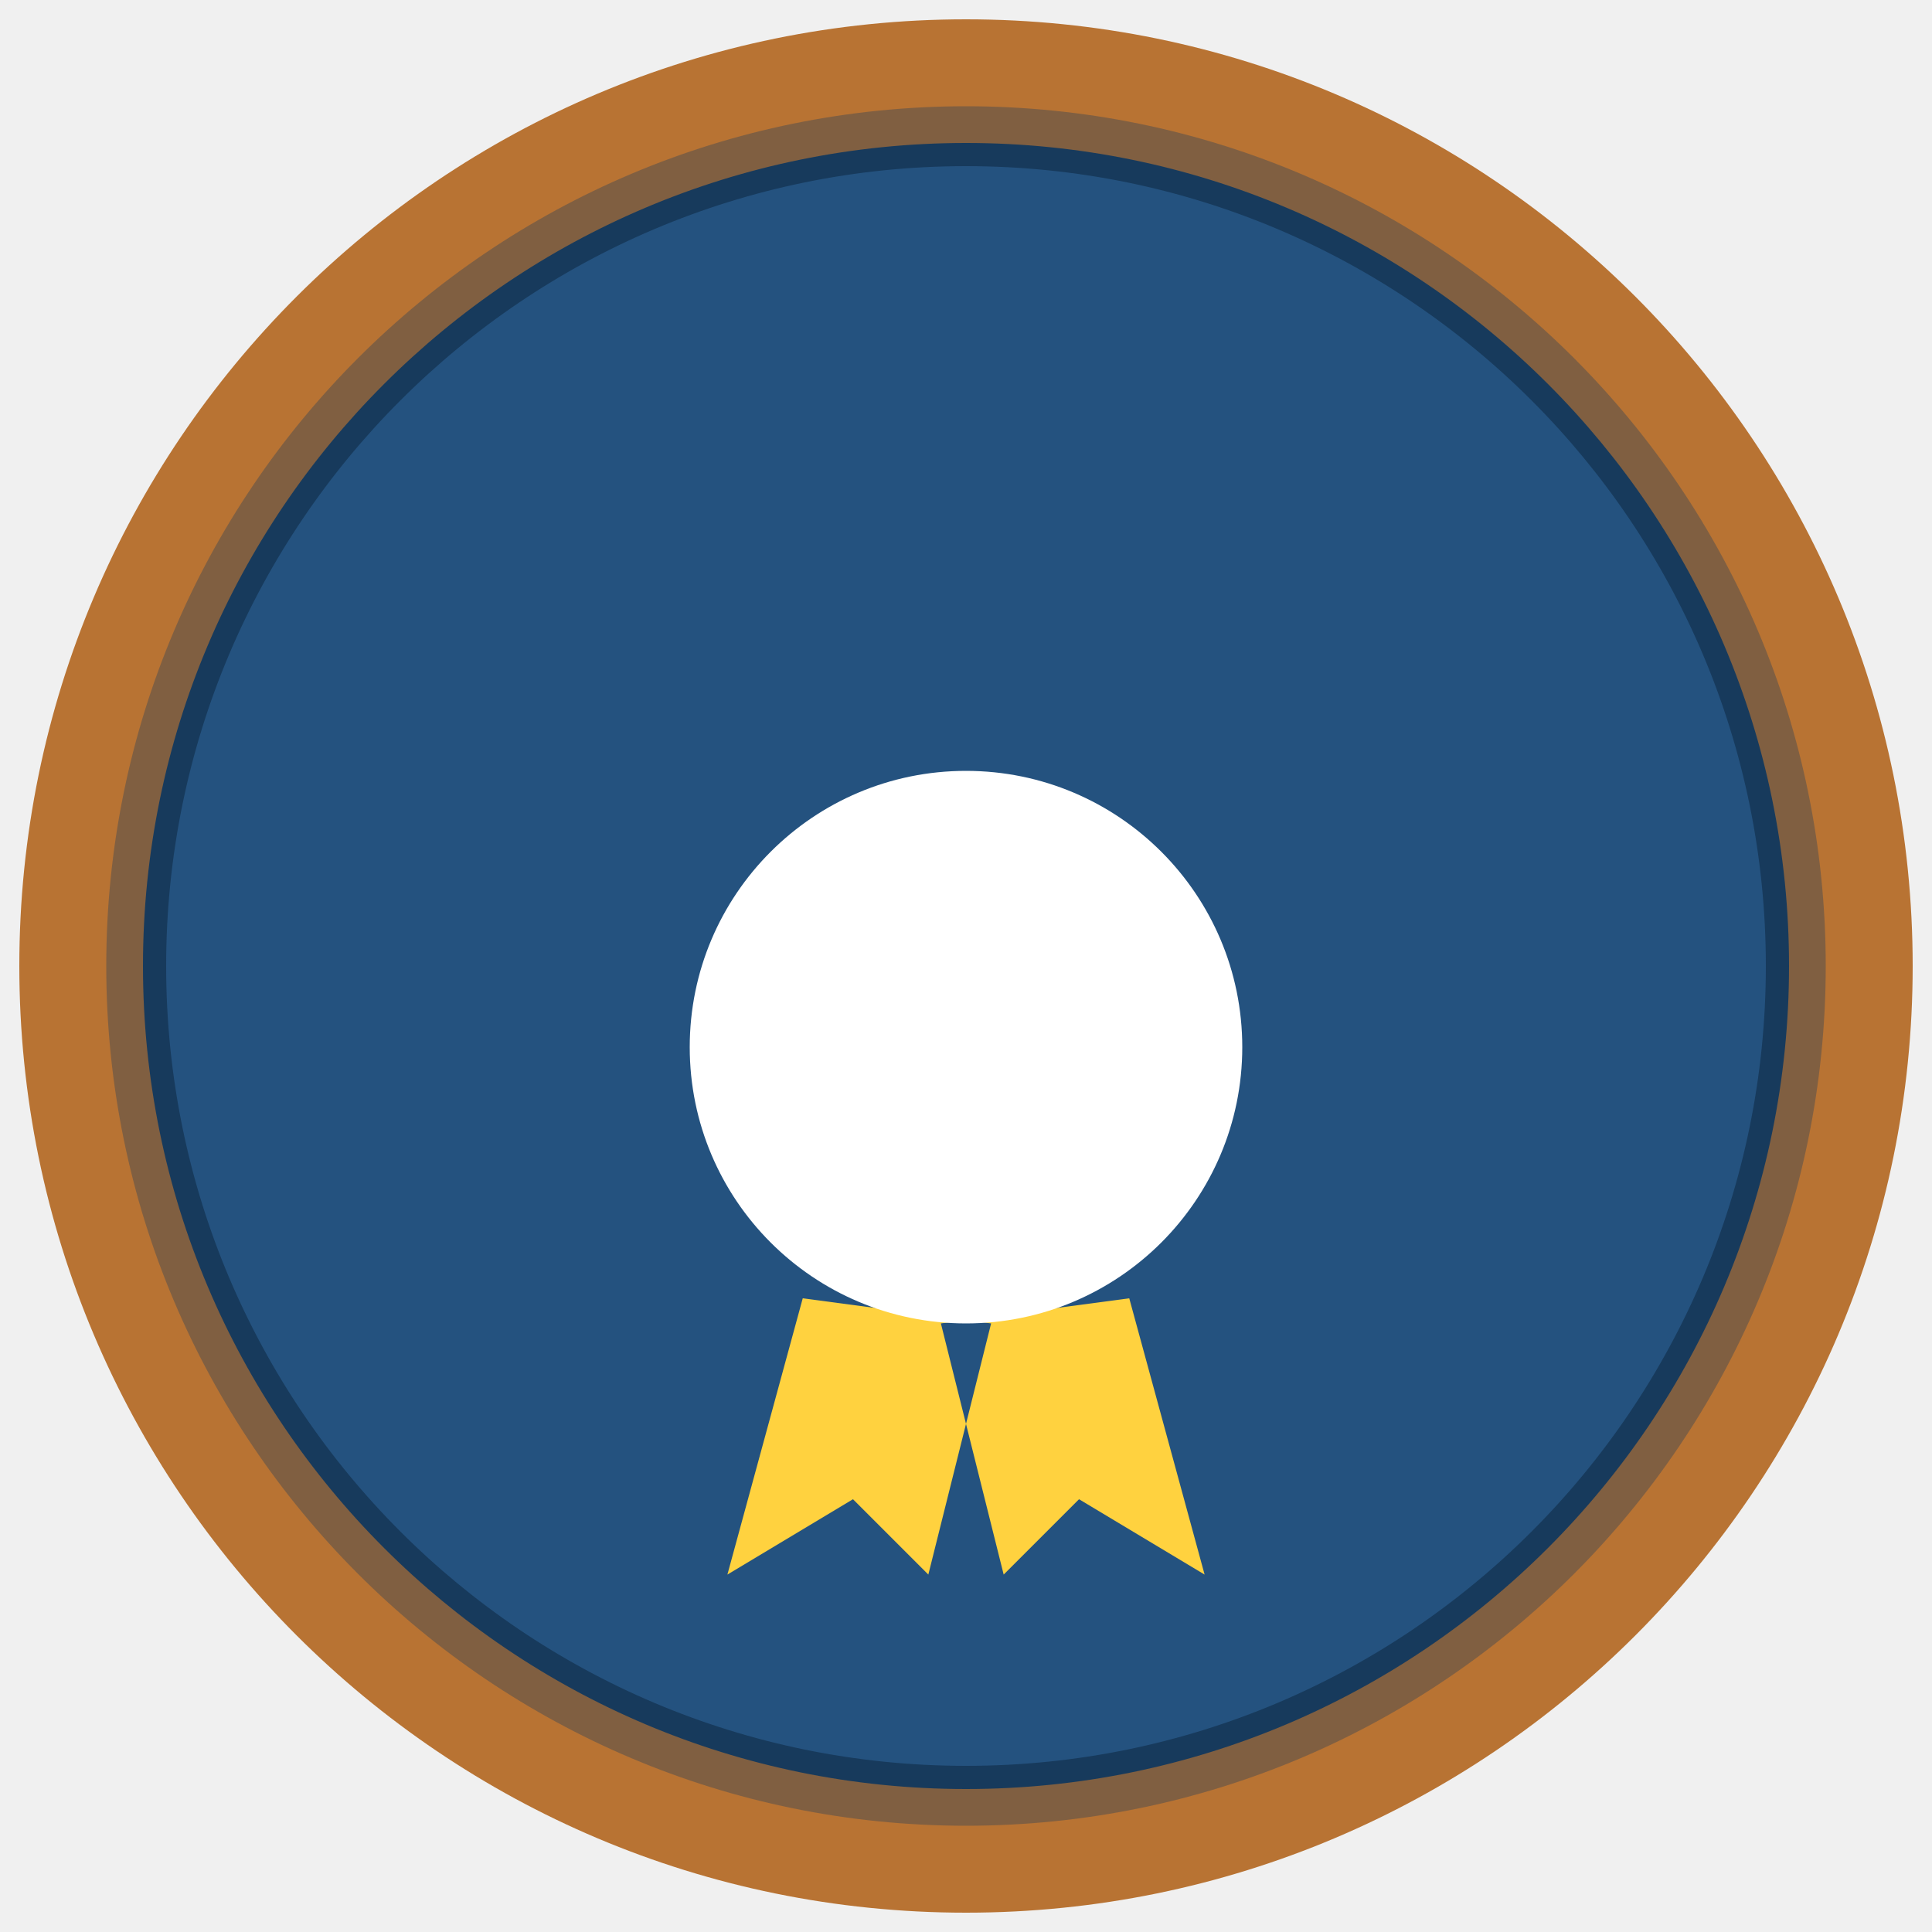
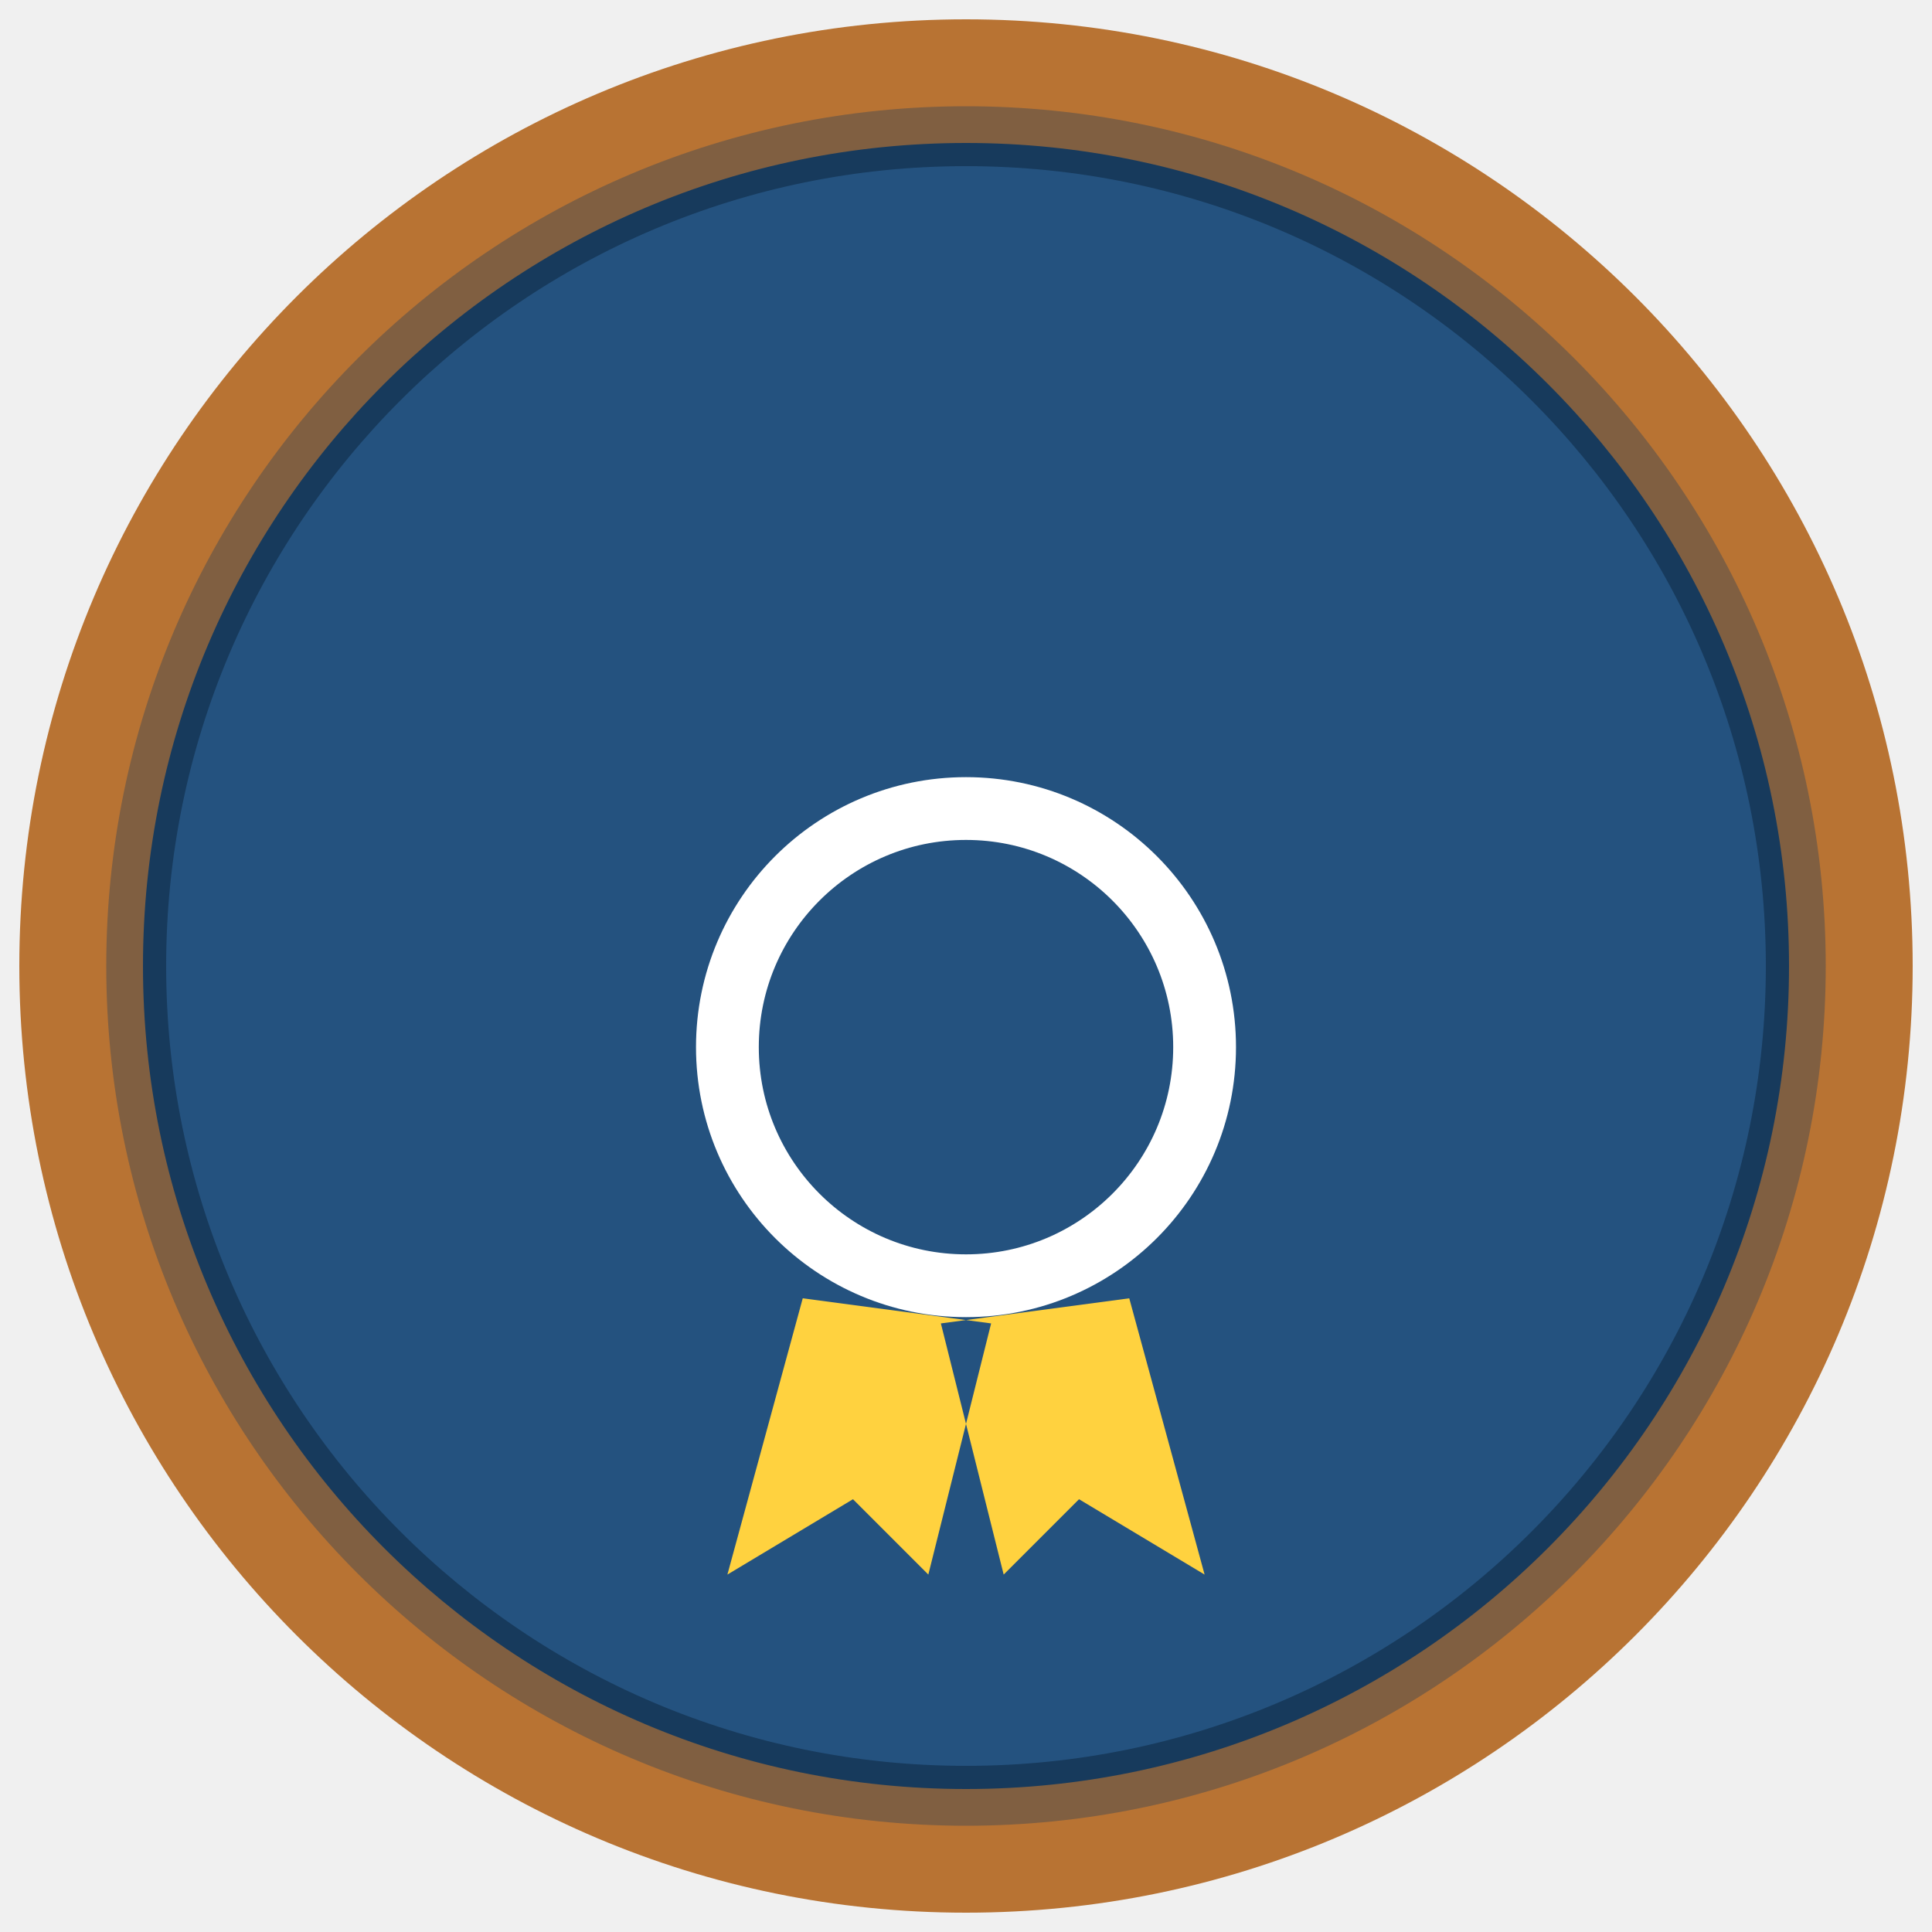
<svg xmlns="http://www.w3.org/2000/svg" viewBox="-100 -100 200 200" width="400" height="400">
  <circle r="98" fill="#B87333" />
  <circle r="89" fill="#173A5C" opacity=".35" />
  <circle r="84" fill="#24527F" />
  <circle r="84" fill="none" stroke="#173A5C" stroke-width="2.4" />
  <g transform="translate(0 -2) scale(1.3)">
    <path d="M-13,28 L-19,50 L-9,44 L-3,50 L2,30Z M13,28 L19,50 L9,44 L3,50 L-2,30Z" fill="#FFD23F" />
-     <circle cx="0" cy="8" r="22" fill="#FFFFFF" />
+     <circle cx="0" cy="8" r="19" fill="none" stroke="#FFFFFF" stroke-width="5" />
  </g>
</svg>
